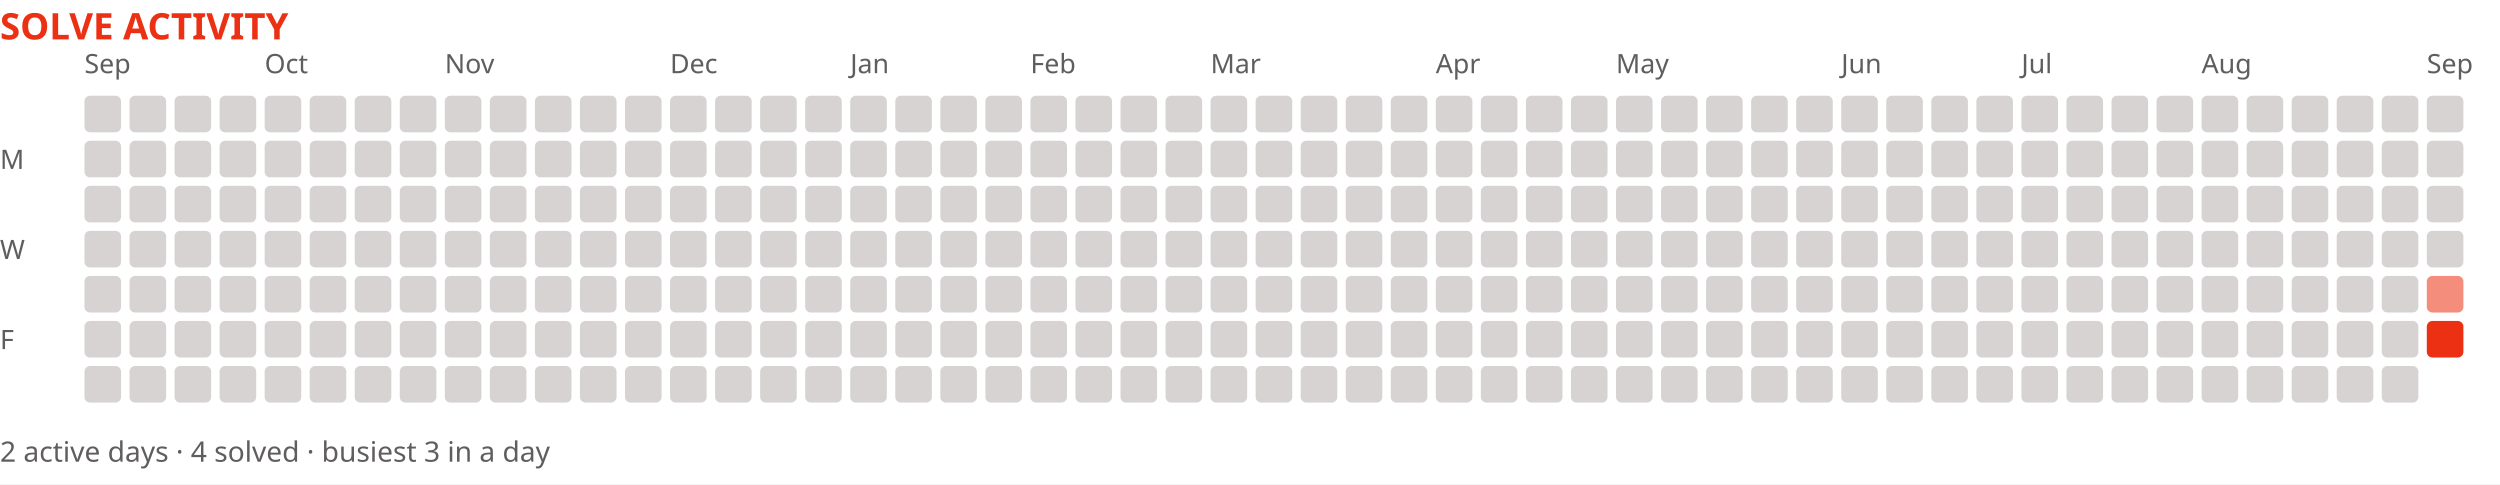
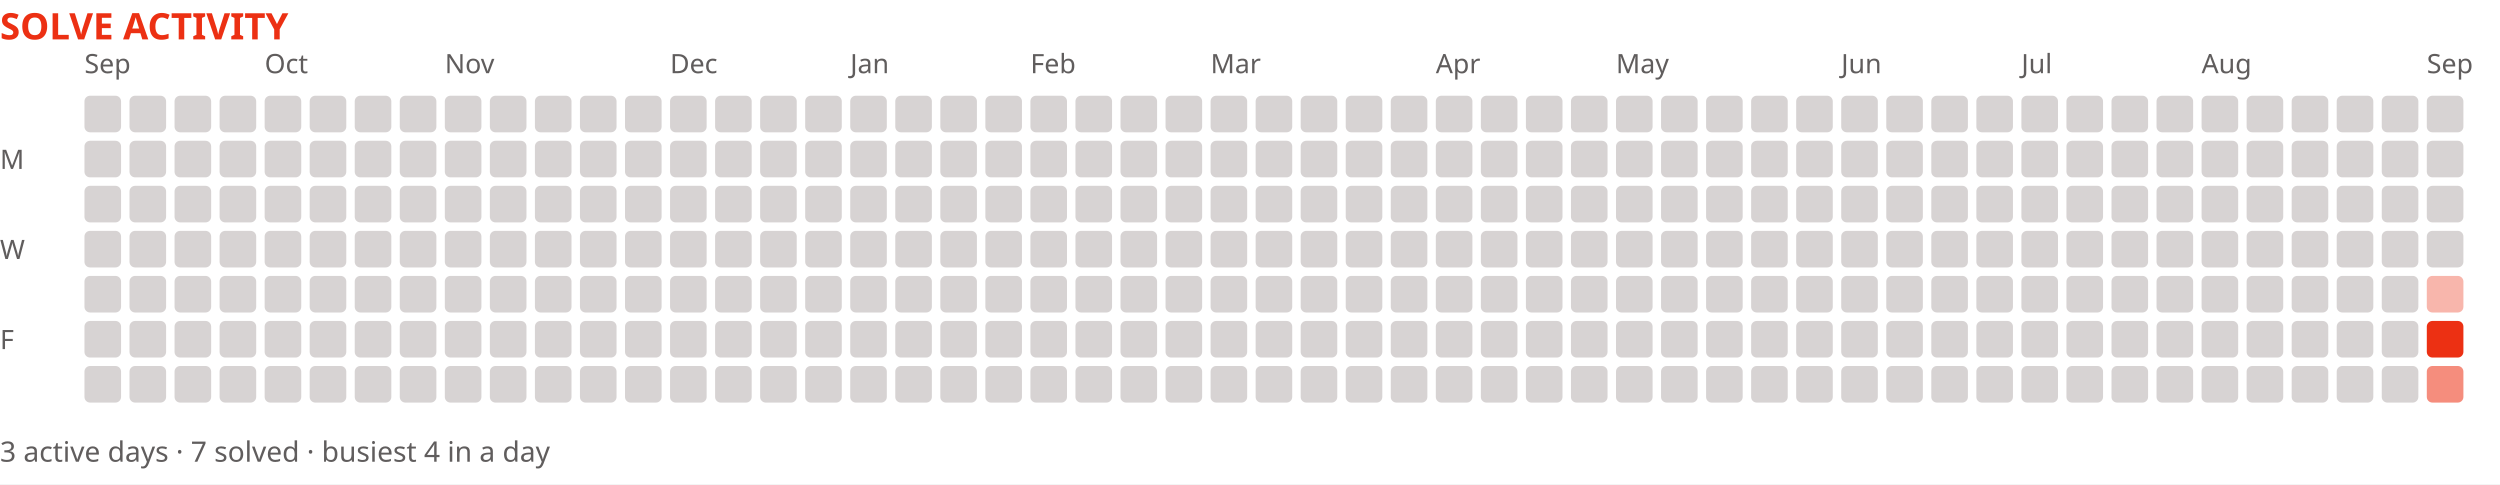
<svg xmlns="http://www.w3.org/2000/svg" width="888" height="172" viewBox="0 0 888 172" role="img" aria-label="Solve activity over the last year">
  <rect width="888" height="172" fill="#ffffff" />
  <text x="0" y="14" font-family="system-ui,sans-serif" font-size="13" font-weight="700" fill="#ec3013">SOLVE ACTIVITY</text>
  <text x="30" y="26" font-family="system-ui,sans-serif" font-size="9.5" fill="#605d5d">Sep</text>
  <text x="94" y="26" font-family="system-ui,sans-serif" font-size="9.5" fill="#605d5d">Oct</text>
  <text x="158" y="26" font-family="system-ui,sans-serif" font-size="9.5" fill="#605d5d">Nov</text>
  <text x="238" y="26" font-family="system-ui,sans-serif" font-size="9.5" fill="#605d5d">Dec</text>
  <text x="302" y="26" font-family="system-ui,sans-serif" font-size="9.5" fill="#605d5d">Jan</text>
  <text x="366" y="26" font-family="system-ui,sans-serif" font-size="9.5" fill="#605d5d">Feb</text>
  <text x="430" y="26" font-family="system-ui,sans-serif" font-size="9.5" fill="#605d5d">Mar</text>
  <text x="510" y="26" font-family="system-ui,sans-serif" font-size="9.5" fill="#605d5d">Apr</text>
  <text x="574" y="26" font-family="system-ui,sans-serif" font-size="9.5" fill="#605d5d">May</text>
  <text x="654" y="26" font-family="system-ui,sans-serif" font-size="9.5" fill="#605d5d">Jun</text>
  <text x="718" y="26" font-family="system-ui,sans-serif" font-size="9.5" fill="#605d5d">Jul</text>
  <text x="782" y="26" font-family="system-ui,sans-serif" font-size="9.5" fill="#605d5d">Aug</text>
  <text x="862" y="26" font-family="system-ui,sans-serif" font-size="9.5" fill="#605d5d">Sep</text>
  <text x="0" y="60" font-family="system-ui,sans-serif" font-size="9.5" fill="#605d5d">M</text>
  <text x="0" y="92" font-family="system-ui,sans-serif" font-size="9.5" fill="#605d5d">W</text>
  <text x="0" y="124" font-family="system-ui,sans-serif" font-size="9.5" fill="#605d5d">F</text>
  <rect x="30" y="34" width="13" height="13" fill="#d7d3d3" rx="2" />
  <rect x="30" y="50" width="13" height="13" fill="#d7d3d3" rx="2" />
  <rect x="30" y="66" width="13" height="13" fill="#d7d3d3" rx="2" />
  <rect x="30" y="82" width="13" height="13" fill="#d7d3d3" rx="2" />
  <rect x="30" y="98" width="13" height="13" fill="#d7d3d3" rx="2" />
  <rect x="30" y="114" width="13" height="13" fill="#d7d3d3" rx="2" />
  <rect x="30" y="130" width="13" height="13" fill="#d7d3d3" rx="2" />
  <rect x="46" y="34" width="13" height="13" fill="#d7d3d3" rx="2" />
  <rect x="46" y="50" width="13" height="13" fill="#d7d3d3" rx="2" />
  <rect x="46" y="66" width="13" height="13" fill="#d7d3d3" rx="2" />
  <rect x="46" y="82" width="13" height="13" fill="#d7d3d3" rx="2" />
  <rect x="46" y="98" width="13" height="13" fill="#d7d3d3" rx="2" />
  <rect x="46" y="114" width="13" height="13" fill="#d7d3d3" rx="2" />
  <rect x="46" y="130" width="13" height="13" fill="#d7d3d3" rx="2" />
  <rect x="62" y="34" width="13" height="13" fill="#d7d3d3" rx="2" />
  <rect x="62" y="50" width="13" height="13" fill="#d7d3d3" rx="2" />
  <rect x="62" y="66" width="13" height="13" fill="#d7d3d3" rx="2" />
  <rect x="62" y="82" width="13" height="13" fill="#d7d3d3" rx="2" />
  <rect x="62" y="98" width="13" height="13" fill="#d7d3d3" rx="2" />
  <rect x="62" y="114" width="13" height="13" fill="#d7d3d3" rx="2" />
  <rect x="62" y="130" width="13" height="13" fill="#d7d3d3" rx="2" />
  <rect x="78" y="34" width="13" height="13" fill="#d7d3d3" rx="2" />
  <rect x="78" y="50" width="13" height="13" fill="#d7d3d3" rx="2" />
  <rect x="78" y="66" width="13" height="13" fill="#d7d3d3" rx="2" />
  <rect x="78" y="82" width="13" height="13" fill="#d7d3d3" rx="2" />
  <rect x="78" y="98" width="13" height="13" fill="#d7d3d3" rx="2" />
  <rect x="78" y="114" width="13" height="13" fill="#d7d3d3" rx="2" />
  <rect x="78" y="130" width="13" height="13" fill="#d7d3d3" rx="2" />
  <rect x="94" y="34" width="13" height="13" fill="#d7d3d3" rx="2" />
  <rect x="94" y="50" width="13" height="13" fill="#d7d3d3" rx="2" />
  <rect x="94" y="66" width="13" height="13" fill="#d7d3d3" rx="2" />
  <rect x="94" y="82" width="13" height="13" fill="#d7d3d3" rx="2" />
  <rect x="94" y="98" width="13" height="13" fill="#d7d3d3" rx="2" />
  <rect x="94" y="114" width="13" height="13" fill="#d7d3d3" rx="2" />
  <rect x="94" y="130" width="13" height="13" fill="#d7d3d3" rx="2" />
  <rect x="110" y="34" width="13" height="13" fill="#d7d3d3" rx="2" />
  <rect x="110" y="50" width="13" height="13" fill="#d7d3d3" rx="2" />
  <rect x="110" y="66" width="13" height="13" fill="#d7d3d3" rx="2" />
  <rect x="110" y="82" width="13" height="13" fill="#d7d3d3" rx="2" />
  <rect x="110" y="98" width="13" height="13" fill="#d7d3d3" rx="2" />
  <rect x="110" y="114" width="13" height="13" fill="#d7d3d3" rx="2" />
  <rect x="110" y="130" width="13" height="13" fill="#d7d3d3" rx="2" />
  <rect x="126" y="34" width="13" height="13" fill="#d7d3d3" rx="2" />
  <rect x="126" y="50" width="13" height="13" fill="#d7d3d3" rx="2" />
  <rect x="126" y="66" width="13" height="13" fill="#d7d3d3" rx="2" />
  <rect x="126" y="82" width="13" height="13" fill="#d7d3d3" rx="2" />
  <rect x="126" y="98" width="13" height="13" fill="#d7d3d3" rx="2" />
  <rect x="126" y="114" width="13" height="13" fill="#d7d3d3" rx="2" />
  <rect x="126" y="130" width="13" height="13" fill="#d7d3d3" rx="2" />
  <rect x="142" y="34" width="13" height="13" fill="#d7d3d3" rx="2" />
  <rect x="142" y="50" width="13" height="13" fill="#d7d3d3" rx="2" />
  <rect x="142" y="66" width="13" height="13" fill="#d7d3d3" rx="2" />
  <rect x="142" y="82" width="13" height="13" fill="#d7d3d3" rx="2" />
  <rect x="142" y="98" width="13" height="13" fill="#d7d3d3" rx="2" />
  <rect x="142" y="114" width="13" height="13" fill="#d7d3d3" rx="2" />
  <rect x="142" y="130" width="13" height="13" fill="#d7d3d3" rx="2" />
  <rect x="158" y="34" width="13" height="13" fill="#d7d3d3" rx="2" />
  <rect x="158" y="50" width="13" height="13" fill="#d7d3d3" rx="2" />
  <rect x="158" y="66" width="13" height="13" fill="#d7d3d3" rx="2" />
  <rect x="158" y="82" width="13" height="13" fill="#d7d3d3" rx="2" />
  <rect x="158" y="98" width="13" height="13" fill="#d7d3d3" rx="2" />
  <rect x="158" y="114" width="13" height="13" fill="#d7d3d3" rx="2" />
  <rect x="158" y="130" width="13" height="13" fill="#d7d3d3" rx="2" />
  <rect x="174" y="34" width="13" height="13" fill="#d7d3d3" rx="2" />
  <rect x="174" y="50" width="13" height="13" fill="#d7d3d3" rx="2" />
  <rect x="174" y="66" width="13" height="13" fill="#d7d3d3" rx="2" />
  <rect x="174" y="82" width="13" height="13" fill="#d7d3d3" rx="2" />
  <rect x="174" y="98" width="13" height="13" fill="#d7d3d3" rx="2" />
  <rect x="174" y="114" width="13" height="13" fill="#d7d3d3" rx="2" />
  <rect x="174" y="130" width="13" height="13" fill="#d7d3d3" rx="2" />
  <rect x="190" y="34" width="13" height="13" fill="#d7d3d3" rx="2" />
  <rect x="190" y="50" width="13" height="13" fill="#d7d3d3" rx="2" />
  <rect x="190" y="66" width="13" height="13" fill="#d7d3d3" rx="2" />
  <rect x="190" y="82" width="13" height="13" fill="#d7d3d3" rx="2" />
  <rect x="190" y="98" width="13" height="13" fill="#d7d3d3" rx="2" />
  <rect x="190" y="114" width="13" height="13" fill="#d7d3d3" rx="2" />
  <rect x="190" y="130" width="13" height="13" fill="#d7d3d3" rx="2" />
  <rect x="206" y="34" width="13" height="13" fill="#d7d3d3" rx="2" />
  <rect x="206" y="50" width="13" height="13" fill="#d7d3d3" rx="2" />
  <rect x="206" y="66" width="13" height="13" fill="#d7d3d3" rx="2" />
  <rect x="206" y="82" width="13" height="13" fill="#d7d3d3" rx="2" />
  <rect x="206" y="98" width="13" height="13" fill="#d7d3d3" rx="2" />
  <rect x="206" y="114" width="13" height="13" fill="#d7d3d3" rx="2" />
  <rect x="206" y="130" width="13" height="13" fill="#d7d3d3" rx="2" />
  <rect x="222" y="34" width="13" height="13" fill="#d7d3d3" rx="2" />
  <rect x="222" y="50" width="13" height="13" fill="#d7d3d3" rx="2" />
  <rect x="222" y="66" width="13" height="13" fill="#d7d3d3" rx="2" />
  <rect x="222" y="82" width="13" height="13" fill="#d7d3d3" rx="2" />
  <rect x="222" y="98" width="13" height="13" fill="#d7d3d3" rx="2" />
  <rect x="222" y="114" width="13" height="13" fill="#d7d3d3" rx="2" />
  <rect x="222" y="130" width="13" height="13" fill="#d7d3d3" rx="2" />
  <rect x="238" y="34" width="13" height="13" fill="#d7d3d3" rx="2" />
  <rect x="238" y="50" width="13" height="13" fill="#d7d3d3" rx="2" />
  <rect x="238" y="66" width="13" height="13" fill="#d7d3d3" rx="2" />
  <rect x="238" y="82" width="13" height="13" fill="#d7d3d3" rx="2" />
  <rect x="238" y="98" width="13" height="13" fill="#d7d3d3" rx="2" />
  <rect x="238" y="114" width="13" height="13" fill="#d7d3d3" rx="2" />
  <rect x="238" y="130" width="13" height="13" fill="#d7d3d3" rx="2" />
  <rect x="254" y="34" width="13" height="13" fill="#d7d3d3" rx="2" />
  <rect x="254" y="50" width="13" height="13" fill="#d7d3d3" rx="2" />
  <rect x="254" y="66" width="13" height="13" fill="#d7d3d3" rx="2" />
  <rect x="254" y="82" width="13" height="13" fill="#d7d3d3" rx="2" />
  <rect x="254" y="98" width="13" height="13" fill="#d7d3d3" rx="2" />
  <rect x="254" y="114" width="13" height="13" fill="#d7d3d3" rx="2" />
  <rect x="254" y="130" width="13" height="13" fill="#d7d3d3" rx="2" />
  <rect x="270" y="34" width="13" height="13" fill="#d7d3d3" rx="2" />
  <rect x="270" y="50" width="13" height="13" fill="#d7d3d3" rx="2" />
  <rect x="270" y="66" width="13" height="13" fill="#d7d3d3" rx="2" />
  <rect x="270" y="82" width="13" height="13" fill="#d7d3d3" rx="2" />
  <rect x="270" y="98" width="13" height="13" fill="#d7d3d3" rx="2" />
  <rect x="270" y="114" width="13" height="13" fill="#d7d3d3" rx="2" />
  <rect x="270" y="130" width="13" height="13" fill="#d7d3d3" rx="2" />
  <rect x="286" y="34" width="13" height="13" fill="#d7d3d3" rx="2" />
  <rect x="286" y="50" width="13" height="13" fill="#d7d3d3" rx="2" />
  <rect x="286" y="66" width="13" height="13" fill="#d7d3d3" rx="2" />
  <rect x="286" y="82" width="13" height="13" fill="#d7d3d3" rx="2" />
  <rect x="286" y="98" width="13" height="13" fill="#d7d3d3" rx="2" />
  <rect x="286" y="114" width="13" height="13" fill="#d7d3d3" rx="2" />
  <rect x="286" y="130" width="13" height="13" fill="#d7d3d3" rx="2" />
  <rect x="302" y="34" width="13" height="13" fill="#d7d3d3" rx="2" />
  <rect x="302" y="50" width="13" height="13" fill="#d7d3d3" rx="2" />
  <rect x="302" y="66" width="13" height="13" fill="#d7d3d3" rx="2" />
  <rect x="302" y="82" width="13" height="13" fill="#d7d3d3" rx="2" />
  <rect x="302" y="98" width="13" height="13" fill="#d7d3d3" rx="2" />
  <rect x="302" y="114" width="13" height="13" fill="#d7d3d3" rx="2" />
  <rect x="302" y="130" width="13" height="13" fill="#d7d3d3" rx="2" />
  <rect x="318" y="34" width="13" height="13" fill="#d7d3d3" rx="2" />
  <rect x="318" y="50" width="13" height="13" fill="#d7d3d3" rx="2" />
  <rect x="318" y="66" width="13" height="13" fill="#d7d3d3" rx="2" />
  <rect x="318" y="82" width="13" height="13" fill="#d7d3d3" rx="2" />
  <rect x="318" y="98" width="13" height="13" fill="#d7d3d3" rx="2" />
  <rect x="318" y="114" width="13" height="13" fill="#d7d3d3" rx="2" />
  <rect x="318" y="130" width="13" height="13" fill="#d7d3d3" rx="2" />
  <rect x="334" y="34" width="13" height="13" fill="#d7d3d3" rx="2" />
  <rect x="334" y="50" width="13" height="13" fill="#d7d3d3" rx="2" />
  <rect x="334" y="66" width="13" height="13" fill="#d7d3d3" rx="2" />
  <rect x="334" y="82" width="13" height="13" fill="#d7d3d3" rx="2" />
  <rect x="334" y="98" width="13" height="13" fill="#d7d3d3" rx="2" />
  <rect x="334" y="114" width="13" height="13" fill="#d7d3d3" rx="2" />
  <rect x="334" y="130" width="13" height="13" fill="#d7d3d3" rx="2" />
  <rect x="350" y="34" width="13" height="13" fill="#d7d3d3" rx="2" />
  <rect x="350" y="50" width="13" height="13" fill="#d7d3d3" rx="2" />
  <rect x="350" y="66" width="13" height="13" fill="#d7d3d3" rx="2" />
  <rect x="350" y="82" width="13" height="13" fill="#d7d3d3" rx="2" />
  <rect x="350" y="98" width="13" height="13" fill="#d7d3d3" rx="2" />
  <rect x="350" y="114" width="13" height="13" fill="#d7d3d3" rx="2" />
  <rect x="350" y="130" width="13" height="13" fill="#d7d3d3" rx="2" />
  <rect x="366" y="34" width="13" height="13" fill="#d7d3d3" rx="2" />
  <rect x="366" y="50" width="13" height="13" fill="#d7d3d3" rx="2" />
  <rect x="366" y="66" width="13" height="13" fill="#d7d3d3" rx="2" />
  <rect x="366" y="82" width="13" height="13" fill="#d7d3d3" rx="2" />
  <rect x="366" y="98" width="13" height="13" fill="#d7d3d3" rx="2" />
  <rect x="366" y="114" width="13" height="13" fill="#d7d3d3" rx="2" />
  <rect x="366" y="130" width="13" height="13" fill="#d7d3d3" rx="2" />
  <rect x="382" y="34" width="13" height="13" fill="#d7d3d3" rx="2" />
  <rect x="382" y="50" width="13" height="13" fill="#d7d3d3" rx="2" />
  <rect x="382" y="66" width="13" height="13" fill="#d7d3d3" rx="2" />
  <rect x="382" y="82" width="13" height="13" fill="#d7d3d3" rx="2" />
  <rect x="382" y="98" width="13" height="13" fill="#d7d3d3" rx="2" />
  <rect x="382" y="114" width="13" height="13" fill="#d7d3d3" rx="2" />
  <rect x="382" y="130" width="13" height="13" fill="#d7d3d3" rx="2" />
  <rect x="398" y="34" width="13" height="13" fill="#d7d3d3" rx="2" />
  <rect x="398" y="50" width="13" height="13" fill="#d7d3d3" rx="2" />
  <rect x="398" y="66" width="13" height="13" fill="#d7d3d3" rx="2" />
  <rect x="398" y="82" width="13" height="13" fill="#d7d3d3" rx="2" />
  <rect x="398" y="98" width="13" height="13" fill="#d7d3d3" rx="2" />
  <rect x="398" y="114" width="13" height="13" fill="#d7d3d3" rx="2" />
  <rect x="398" y="130" width="13" height="13" fill="#d7d3d3" rx="2" />
  <rect x="414" y="34" width="13" height="13" fill="#d7d3d3" rx="2" />
  <rect x="414" y="50" width="13" height="13" fill="#d7d3d3" rx="2" />
  <rect x="414" y="66" width="13" height="13" fill="#d7d3d3" rx="2" />
  <rect x="414" y="82" width="13" height="13" fill="#d7d3d3" rx="2" />
  <rect x="414" y="98" width="13" height="13" fill="#d7d3d3" rx="2" />
  <rect x="414" y="114" width="13" height="13" fill="#d7d3d3" rx="2" />
  <rect x="414" y="130" width="13" height="13" fill="#d7d3d3" rx="2" />
  <rect x="430" y="34" width="13" height="13" fill="#d7d3d3" rx="2" />
  <rect x="430" y="50" width="13" height="13" fill="#d7d3d3" rx="2" />
  <rect x="430" y="66" width="13" height="13" fill="#d7d3d3" rx="2" />
  <rect x="430" y="82" width="13" height="13" fill="#d7d3d3" rx="2" />
  <rect x="430" y="98" width="13" height="13" fill="#d7d3d3" rx="2" />
  <rect x="430" y="114" width="13" height="13" fill="#d7d3d3" rx="2" />
  <rect x="430" y="130" width="13" height="13" fill="#d7d3d3" rx="2" />
  <rect x="446" y="34" width="13" height="13" fill="#d7d3d3" rx="2" />
  <rect x="446" y="50" width="13" height="13" fill="#d7d3d3" rx="2" />
  <rect x="446" y="66" width="13" height="13" fill="#d7d3d3" rx="2" />
  <rect x="446" y="82" width="13" height="13" fill="#d7d3d3" rx="2" />
  <rect x="446" y="98" width="13" height="13" fill="#d7d3d3" rx="2" />
  <rect x="446" y="114" width="13" height="13" fill="#d7d3d3" rx="2" />
  <rect x="446" y="130" width="13" height="13" fill="#d7d3d3" rx="2" />
  <rect x="462" y="34" width="13" height="13" fill="#d7d3d3" rx="2" />
  <rect x="462" y="50" width="13" height="13" fill="#d7d3d3" rx="2" />
  <rect x="462" y="66" width="13" height="13" fill="#d7d3d3" rx="2" />
  <rect x="462" y="82" width="13" height="13" fill="#d7d3d3" rx="2" />
  <rect x="462" y="98" width="13" height="13" fill="#d7d3d3" rx="2" />
  <rect x="462" y="114" width="13" height="13" fill="#d7d3d3" rx="2" />
  <rect x="462" y="130" width="13" height="13" fill="#d7d3d3" rx="2" />
  <rect x="478" y="34" width="13" height="13" fill="#d7d3d3" rx="2" />
  <rect x="478" y="50" width="13" height="13" fill="#d7d3d3" rx="2" />
  <rect x="478" y="66" width="13" height="13" fill="#d7d3d3" rx="2" />
  <rect x="478" y="82" width="13" height="13" fill="#d7d3d3" rx="2" />
  <rect x="478" y="98" width="13" height="13" fill="#d7d3d3" rx="2" />
  <rect x="478" y="114" width="13" height="13" fill="#d7d3d3" rx="2" />
  <rect x="478" y="130" width="13" height="13" fill="#d7d3d3" rx="2" />
  <rect x="494" y="34" width="13" height="13" fill="#d7d3d3" rx="2" />
  <rect x="494" y="50" width="13" height="13" fill="#d7d3d3" rx="2" />
  <rect x="494" y="66" width="13" height="13" fill="#d7d3d3" rx="2" />
  <rect x="494" y="82" width="13" height="13" fill="#d7d3d3" rx="2" />
  <rect x="494" y="98" width="13" height="13" fill="#d7d3d3" rx="2" />
  <rect x="494" y="114" width="13" height="13" fill="#d7d3d3" rx="2" />
  <rect x="494" y="130" width="13" height="13" fill="#d7d3d3" rx="2" />
  <rect x="510" y="34" width="13" height="13" fill="#d7d3d3" rx="2" />
  <rect x="510" y="50" width="13" height="13" fill="#d7d3d3" rx="2" />
  <rect x="510" y="66" width="13" height="13" fill="#d7d3d3" rx="2" />
  <rect x="510" y="82" width="13" height="13" fill="#d7d3d3" rx="2" />
  <rect x="510" y="98" width="13" height="13" fill="#d7d3d3" rx="2" />
  <rect x="510" y="114" width="13" height="13" fill="#d7d3d3" rx="2" />
  <rect x="510" y="130" width="13" height="13" fill="#d7d3d3" rx="2" />
  <rect x="526" y="34" width="13" height="13" fill="#d7d3d3" rx="2" />
  <rect x="526" y="50" width="13" height="13" fill="#d7d3d3" rx="2" />
  <rect x="526" y="66" width="13" height="13" fill="#d7d3d3" rx="2" />
  <rect x="526" y="82" width="13" height="13" fill="#d7d3d3" rx="2" />
  <rect x="526" y="98" width="13" height="13" fill="#d7d3d3" rx="2" />
  <rect x="526" y="114" width="13" height="13" fill="#d7d3d3" rx="2" />
  <rect x="526" y="130" width="13" height="13" fill="#d7d3d3" rx="2" />
  <rect x="542" y="34" width="13" height="13" fill="#d7d3d3" rx="2" />
  <rect x="542" y="50" width="13" height="13" fill="#d7d3d3" rx="2" />
  <rect x="542" y="66" width="13" height="13" fill="#d7d3d3" rx="2" />
  <rect x="542" y="82" width="13" height="13" fill="#d7d3d3" rx="2" />
  <rect x="542" y="98" width="13" height="13" fill="#d7d3d3" rx="2" />
  <rect x="542" y="114" width="13" height="13" fill="#d7d3d3" rx="2" />
  <rect x="542" y="130" width="13" height="13" fill="#d7d3d3" rx="2" />
  <rect x="558" y="34" width="13" height="13" fill="#d7d3d3" rx="2" />
  <rect x="558" y="50" width="13" height="13" fill="#d7d3d3" rx="2" />
  <rect x="558" y="66" width="13" height="13" fill="#d7d3d3" rx="2" />
  <rect x="558" y="82" width="13" height="13" fill="#d7d3d3" rx="2" />
  <rect x="558" y="98" width="13" height="13" fill="#d7d3d3" rx="2" />
  <rect x="558" y="114" width="13" height="13" fill="#d7d3d3" rx="2" />
  <rect x="558" y="130" width="13" height="13" fill="#d7d3d3" rx="2" />
  <rect x="574" y="34" width="13" height="13" fill="#d7d3d3" rx="2" />
  <rect x="574" y="50" width="13" height="13" fill="#d7d3d3" rx="2" />
  <rect x="574" y="66" width="13" height="13" fill="#d7d3d3" rx="2" />
  <rect x="574" y="82" width="13" height="13" fill="#d7d3d3" rx="2" />
  <rect x="574" y="98" width="13" height="13" fill="#d7d3d3" rx="2" />
  <rect x="574" y="114" width="13" height="13" fill="#d7d3d3" rx="2" />
  <rect x="574" y="130" width="13" height="13" fill="#d7d3d3" rx="2" />
  <rect x="590" y="34" width="13" height="13" fill="#d7d3d3" rx="2" />
  <rect x="590" y="50" width="13" height="13" fill="#d7d3d3" rx="2" />
  <rect x="590" y="66" width="13" height="13" fill="#d7d3d3" rx="2" />
  <rect x="590" y="82" width="13" height="13" fill="#d7d3d3" rx="2" />
  <rect x="590" y="98" width="13" height="13" fill="#d7d3d3" rx="2" />
  <rect x="590" y="114" width="13" height="13" fill="#d7d3d3" rx="2" />
  <rect x="590" y="130" width="13" height="13" fill="#d7d3d3" rx="2" />
  <rect x="606" y="34" width="13" height="13" fill="#d7d3d3" rx="2" />
  <rect x="606" y="50" width="13" height="13" fill="#d7d3d3" rx="2" />
  <rect x="606" y="66" width="13" height="13" fill="#d7d3d3" rx="2" />
  <rect x="606" y="82" width="13" height="13" fill="#d7d3d3" rx="2" />
  <rect x="606" y="98" width="13" height="13" fill="#d7d3d3" rx="2" />
  <rect x="606" y="114" width="13" height="13" fill="#d7d3d3" rx="2" />
  <rect x="606" y="130" width="13" height="13" fill="#d7d3d3" rx="2" />
  <rect x="622" y="34" width="13" height="13" fill="#d7d3d3" rx="2" />
  <rect x="622" y="50" width="13" height="13" fill="#d7d3d3" rx="2" />
  <rect x="622" y="66" width="13" height="13" fill="#d7d3d3" rx="2" />
  <rect x="622" y="82" width="13" height="13" fill="#d7d3d3" rx="2" />
  <rect x="622" y="98" width="13" height="13" fill="#d7d3d3" rx="2" />
  <rect x="622" y="114" width="13" height="13" fill="#d7d3d3" rx="2" />
  <rect x="622" y="130" width="13" height="13" fill="#d7d3d3" rx="2" />
  <rect x="638" y="34" width="13" height="13" fill="#d7d3d3" rx="2" />
  <rect x="638" y="50" width="13" height="13" fill="#d7d3d3" rx="2" />
  <rect x="638" y="66" width="13" height="13" fill="#d7d3d3" rx="2" />
  <rect x="638" y="82" width="13" height="13" fill="#d7d3d3" rx="2" />
  <rect x="638" y="98" width="13" height="13" fill="#d7d3d3" rx="2" />
  <rect x="638" y="114" width="13" height="13" fill="#d7d3d3" rx="2" />
  <rect x="638" y="130" width="13" height="13" fill="#d7d3d3" rx="2" />
  <rect x="654" y="34" width="13" height="13" fill="#d7d3d3" rx="2" />
  <rect x="654" y="50" width="13" height="13" fill="#d7d3d3" rx="2" />
  <rect x="654" y="66" width="13" height="13" fill="#d7d3d3" rx="2" />
  <rect x="654" y="82" width="13" height="13" fill="#d7d3d3" rx="2" />
  <rect x="654" y="98" width="13" height="13" fill="#d7d3d3" rx="2" />
  <rect x="654" y="114" width="13" height="13" fill="#d7d3d3" rx="2" />
  <rect x="654" y="130" width="13" height="13" fill="#d7d3d3" rx="2" />
  <rect x="670" y="34" width="13" height="13" fill="#d7d3d3" rx="2" />
  <rect x="670" y="50" width="13" height="13" fill="#d7d3d3" rx="2" />
  <rect x="670" y="66" width="13" height="13" fill="#d7d3d3" rx="2" />
  <rect x="670" y="82" width="13" height="13" fill="#d7d3d3" rx="2" />
  <rect x="670" y="98" width="13" height="13" fill="#d7d3d3" rx="2" />
  <rect x="670" y="114" width="13" height="13" fill="#d7d3d3" rx="2" />
  <rect x="670" y="130" width="13" height="13" fill="#d7d3d3" rx="2" />
  <rect x="686" y="34" width="13" height="13" fill="#d7d3d3" rx="2" />
  <rect x="686" y="50" width="13" height="13" fill="#d7d3d3" rx="2" />
  <rect x="686" y="66" width="13" height="13" fill="#d7d3d3" rx="2" />
  <rect x="686" y="82" width="13" height="13" fill="#d7d3d3" rx="2" />
  <rect x="686" y="98" width="13" height="13" fill="#d7d3d3" rx="2" />
  <rect x="686" y="114" width="13" height="13" fill="#d7d3d3" rx="2" />
  <rect x="686" y="130" width="13" height="13" fill="#d7d3d3" rx="2" />
  <rect x="702" y="34" width="13" height="13" fill="#d7d3d3" rx="2" />
  <rect x="702" y="50" width="13" height="13" fill="#d7d3d3" rx="2" />
  <rect x="702" y="66" width="13" height="13" fill="#d7d3d3" rx="2" />
  <rect x="702" y="82" width="13" height="13" fill="#d7d3d3" rx="2" />
  <rect x="702" y="98" width="13" height="13" fill="#d7d3d3" rx="2" />
  <rect x="702" y="114" width="13" height="13" fill="#d7d3d3" rx="2" />
  <rect x="702" y="130" width="13" height="13" fill="#d7d3d3" rx="2" />
  <rect x="718" y="34" width="13" height="13" fill="#d7d3d3" rx="2" />
  <rect x="718" y="50" width="13" height="13" fill="#d7d3d3" rx="2" />
  <rect x="718" y="66" width="13" height="13" fill="#d7d3d3" rx="2" />
  <rect x="718" y="82" width="13" height="13" fill="#d7d3d3" rx="2" />
  <rect x="718" y="98" width="13" height="13" fill="#d7d3d3" rx="2" />
  <rect x="718" y="114" width="13" height="13" fill="#d7d3d3" rx="2" />
  <rect x="718" y="130" width="13" height="13" fill="#d7d3d3" rx="2" />
  <rect x="734" y="34" width="13" height="13" fill="#d7d3d3" rx="2" />
  <rect x="734" y="50" width="13" height="13" fill="#d7d3d3" rx="2" />
  <rect x="734" y="66" width="13" height="13" fill="#d7d3d3" rx="2" />
  <rect x="734" y="82" width="13" height="13" fill="#d7d3d3" rx="2" />
  <rect x="734" y="98" width="13" height="13" fill="#d7d3d3" rx="2" />
  <rect x="734" y="114" width="13" height="13" fill="#d7d3d3" rx="2" />
  <rect x="734" y="130" width="13" height="13" fill="#d7d3d3" rx="2" />
  <rect x="750" y="34" width="13" height="13" fill="#d7d3d3" rx="2" />
  <rect x="750" y="50" width="13" height="13" fill="#d7d3d3" rx="2" />
  <rect x="750" y="66" width="13" height="13" fill="#d7d3d3" rx="2" />
  <rect x="750" y="82" width="13" height="13" fill="#d7d3d3" rx="2" />
  <rect x="750" y="98" width="13" height="13" fill="#d7d3d3" rx="2" />
  <rect x="750" y="114" width="13" height="13" fill="#d7d3d3" rx="2" />
  <rect x="750" y="130" width="13" height="13" fill="#d7d3d3" rx="2" />
  <rect x="766" y="34" width="13" height="13" fill="#d7d3d3" rx="2" />
  <rect x="766" y="50" width="13" height="13" fill="#d7d3d3" rx="2" />
  <rect x="766" y="66" width="13" height="13" fill="#d7d3d3" rx="2" />
  <rect x="766" y="82" width="13" height="13" fill="#d7d3d3" rx="2" />
  <rect x="766" y="98" width="13" height="13" fill="#d7d3d3" rx="2" />
  <rect x="766" y="114" width="13" height="13" fill="#d7d3d3" rx="2" />
  <rect x="766" y="130" width="13" height="13" fill="#d7d3d3" rx="2" />
  <rect x="782" y="34" width="13" height="13" fill="#d7d3d3" rx="2" />
  <rect x="782" y="50" width="13" height="13" fill="#d7d3d3" rx="2" />
  <rect x="782" y="66" width="13" height="13" fill="#d7d3d3" rx="2" />
  <rect x="782" y="82" width="13" height="13" fill="#d7d3d3" rx="2" />
  <rect x="782" y="98" width="13" height="13" fill="#d7d3d3" rx="2" />
  <rect x="782" y="114" width="13" height="13" fill="#d7d3d3" rx="2" />
  <rect x="782" y="130" width="13" height="13" fill="#d7d3d3" rx="2" />
  <rect x="798" y="34" width="13" height="13" fill="#d7d3d3" rx="2" />
  <rect x="798" y="50" width="13" height="13" fill="#d7d3d3" rx="2" />
  <rect x="798" y="66" width="13" height="13" fill="#d7d3d3" rx="2" />
  <rect x="798" y="82" width="13" height="13" fill="#d7d3d3" rx="2" />
  <rect x="798" y="98" width="13" height="13" fill="#d7d3d3" rx="2" />
  <rect x="798" y="114" width="13" height="13" fill="#d7d3d3" rx="2" />
  <rect x="798" y="130" width="13" height="13" fill="#d7d3d3" rx="2" />
  <rect x="814" y="34" width="13" height="13" fill="#d7d3d3" rx="2" />
  <rect x="814" y="50" width="13" height="13" fill="#d7d3d3" rx="2" />
  <rect x="814" y="66" width="13" height="13" fill="#d7d3d3" rx="2" />
  <rect x="814" y="82" width="13" height="13" fill="#d7d3d3" rx="2" />
  <rect x="814" y="98" width="13" height="13" fill="#d7d3d3" rx="2" />
  <rect x="814" y="114" width="13" height="13" fill="#d7d3d3" rx="2" />
  <rect x="814" y="130" width="13" height="13" fill="#d7d3d3" rx="2" />
  <rect x="830" y="34" width="13" height="13" fill="#d7d3d3" rx="2" />
  <rect x="830" y="50" width="13" height="13" fill="#d7d3d3" rx="2" />
  <rect x="830" y="66" width="13" height="13" fill="#d7d3d3" rx="2" />
  <rect x="830" y="82" width="13" height="13" fill="#d7d3d3" rx="2" />
  <rect x="830" y="98" width="13" height="13" fill="#d7d3d3" rx="2" />
  <rect x="830" y="114" width="13" height="13" fill="#d7d3d3" rx="2" />
  <rect x="830" y="130" width="13" height="13" fill="#d7d3d3" rx="2" />
  <rect x="846" y="34" width="13" height="13" fill="#d7d3d3" rx="2" />
  <rect x="846" y="50" width="13" height="13" fill="#d7d3d3" rx="2" />
  <rect x="846" y="66" width="13" height="13" fill="#d7d3d3" rx="2" />
  <rect x="846" y="82" width="13" height="13" fill="#d7d3d3" rx="2" />
  <rect x="846" y="98" width="13" height="13" fill="#d7d3d3" rx="2" />
  <rect x="846" y="114" width="13" height="13" fill="#d7d3d3" rx="2" />
  <rect x="846" y="130" width="13" height="13" fill="#d7d3d3" rx="2" />
  <rect x="862" y="34" width="13" height="13" fill="#d7d3d3" rx="2" />
  <rect x="862" y="50" width="13" height="13" fill="#d7d3d3" rx="2" />
  <rect x="862" y="66" width="13" height="13" fill="#d7d3d3" rx="2" />
  <rect x="862" y="82" width="13" height="13" fill="#d7d3d3" rx="2" />
-   <rect x="862" y="98" width="13" height="13" fill="#ec30138c" rx="2" />
+   <rect x="862" y="98" width="13" height="13" fill="#ec301359" rx="2" />
  <rect x="862" y="114" width="13" height="13" fill="#ec3013" rx="2" />
-   <text x="0" y="164" font-family="system-ui,sans-serif" font-size="10" fill="#605d5d">2 active days · 4 solved · busiest 3 in a day</text>
+   <rect x="862" y="130" width="13" height="13" fill="#ec30138c" rx="2" />
+   <text x="0" y="164" font-family="system-ui,sans-serif" font-size="10" fill="#605d5d">3 active days · 7 solved · busiest 4 in a day</text>
</svg>
